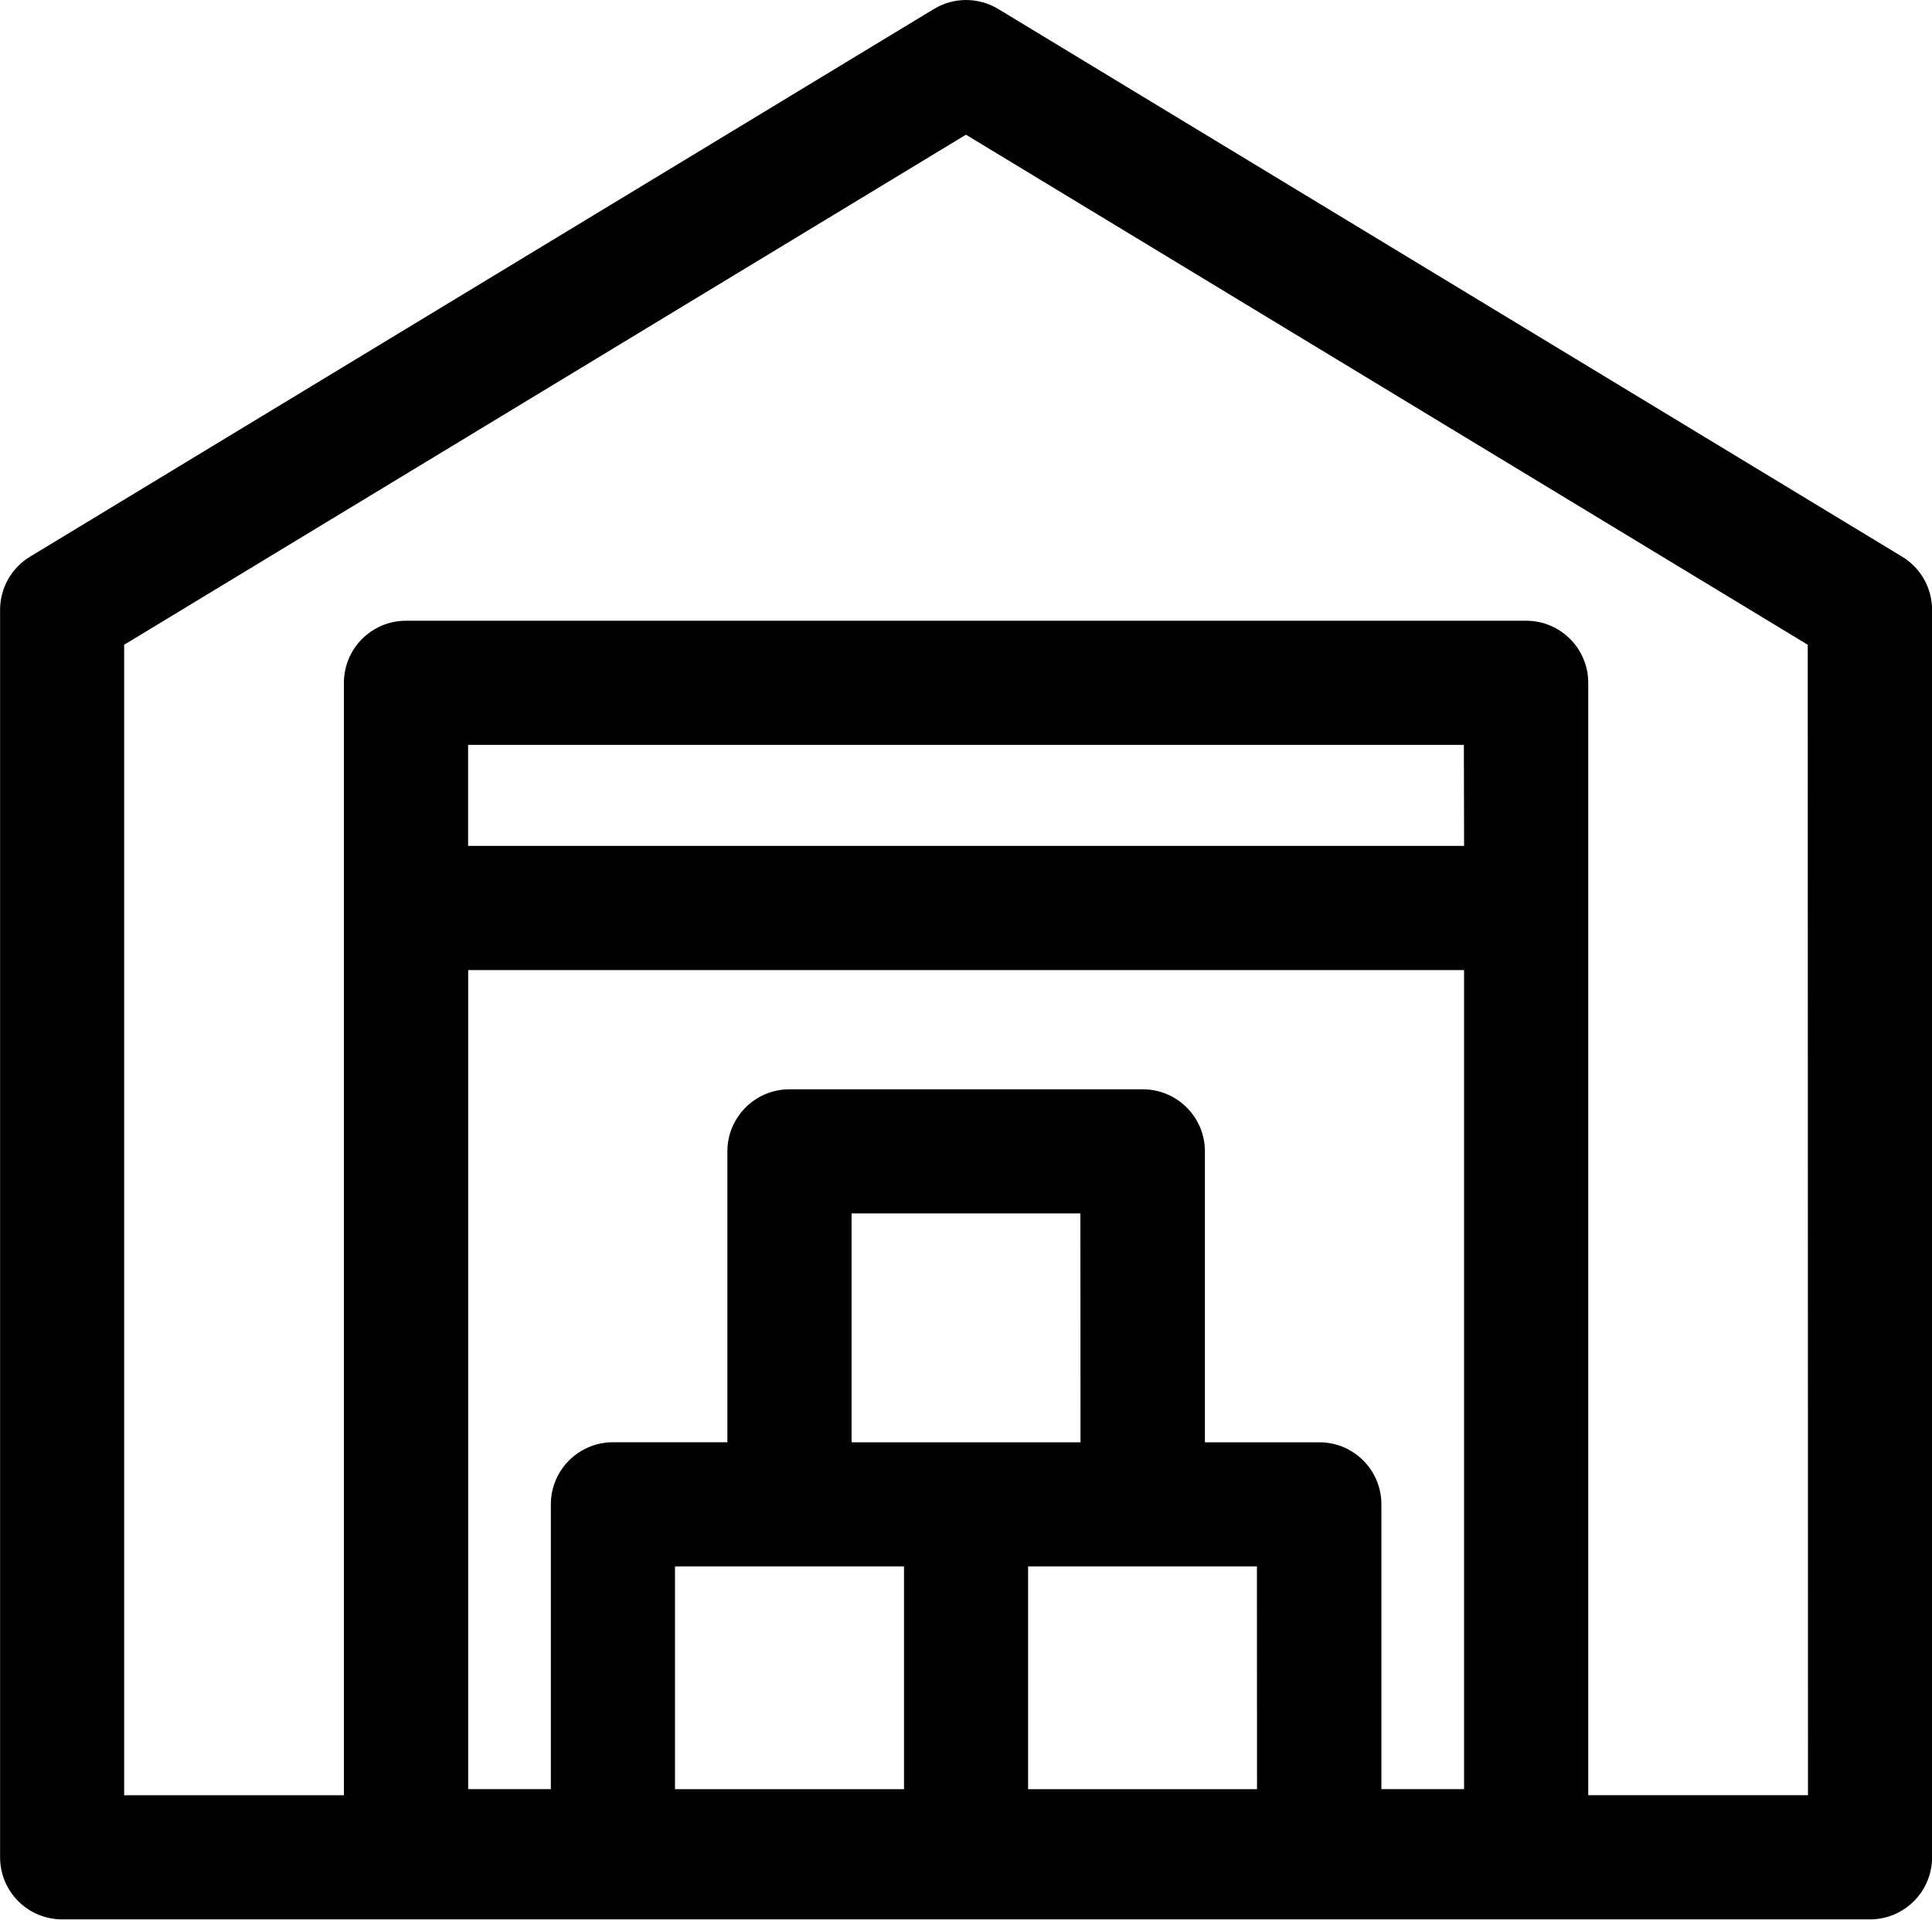
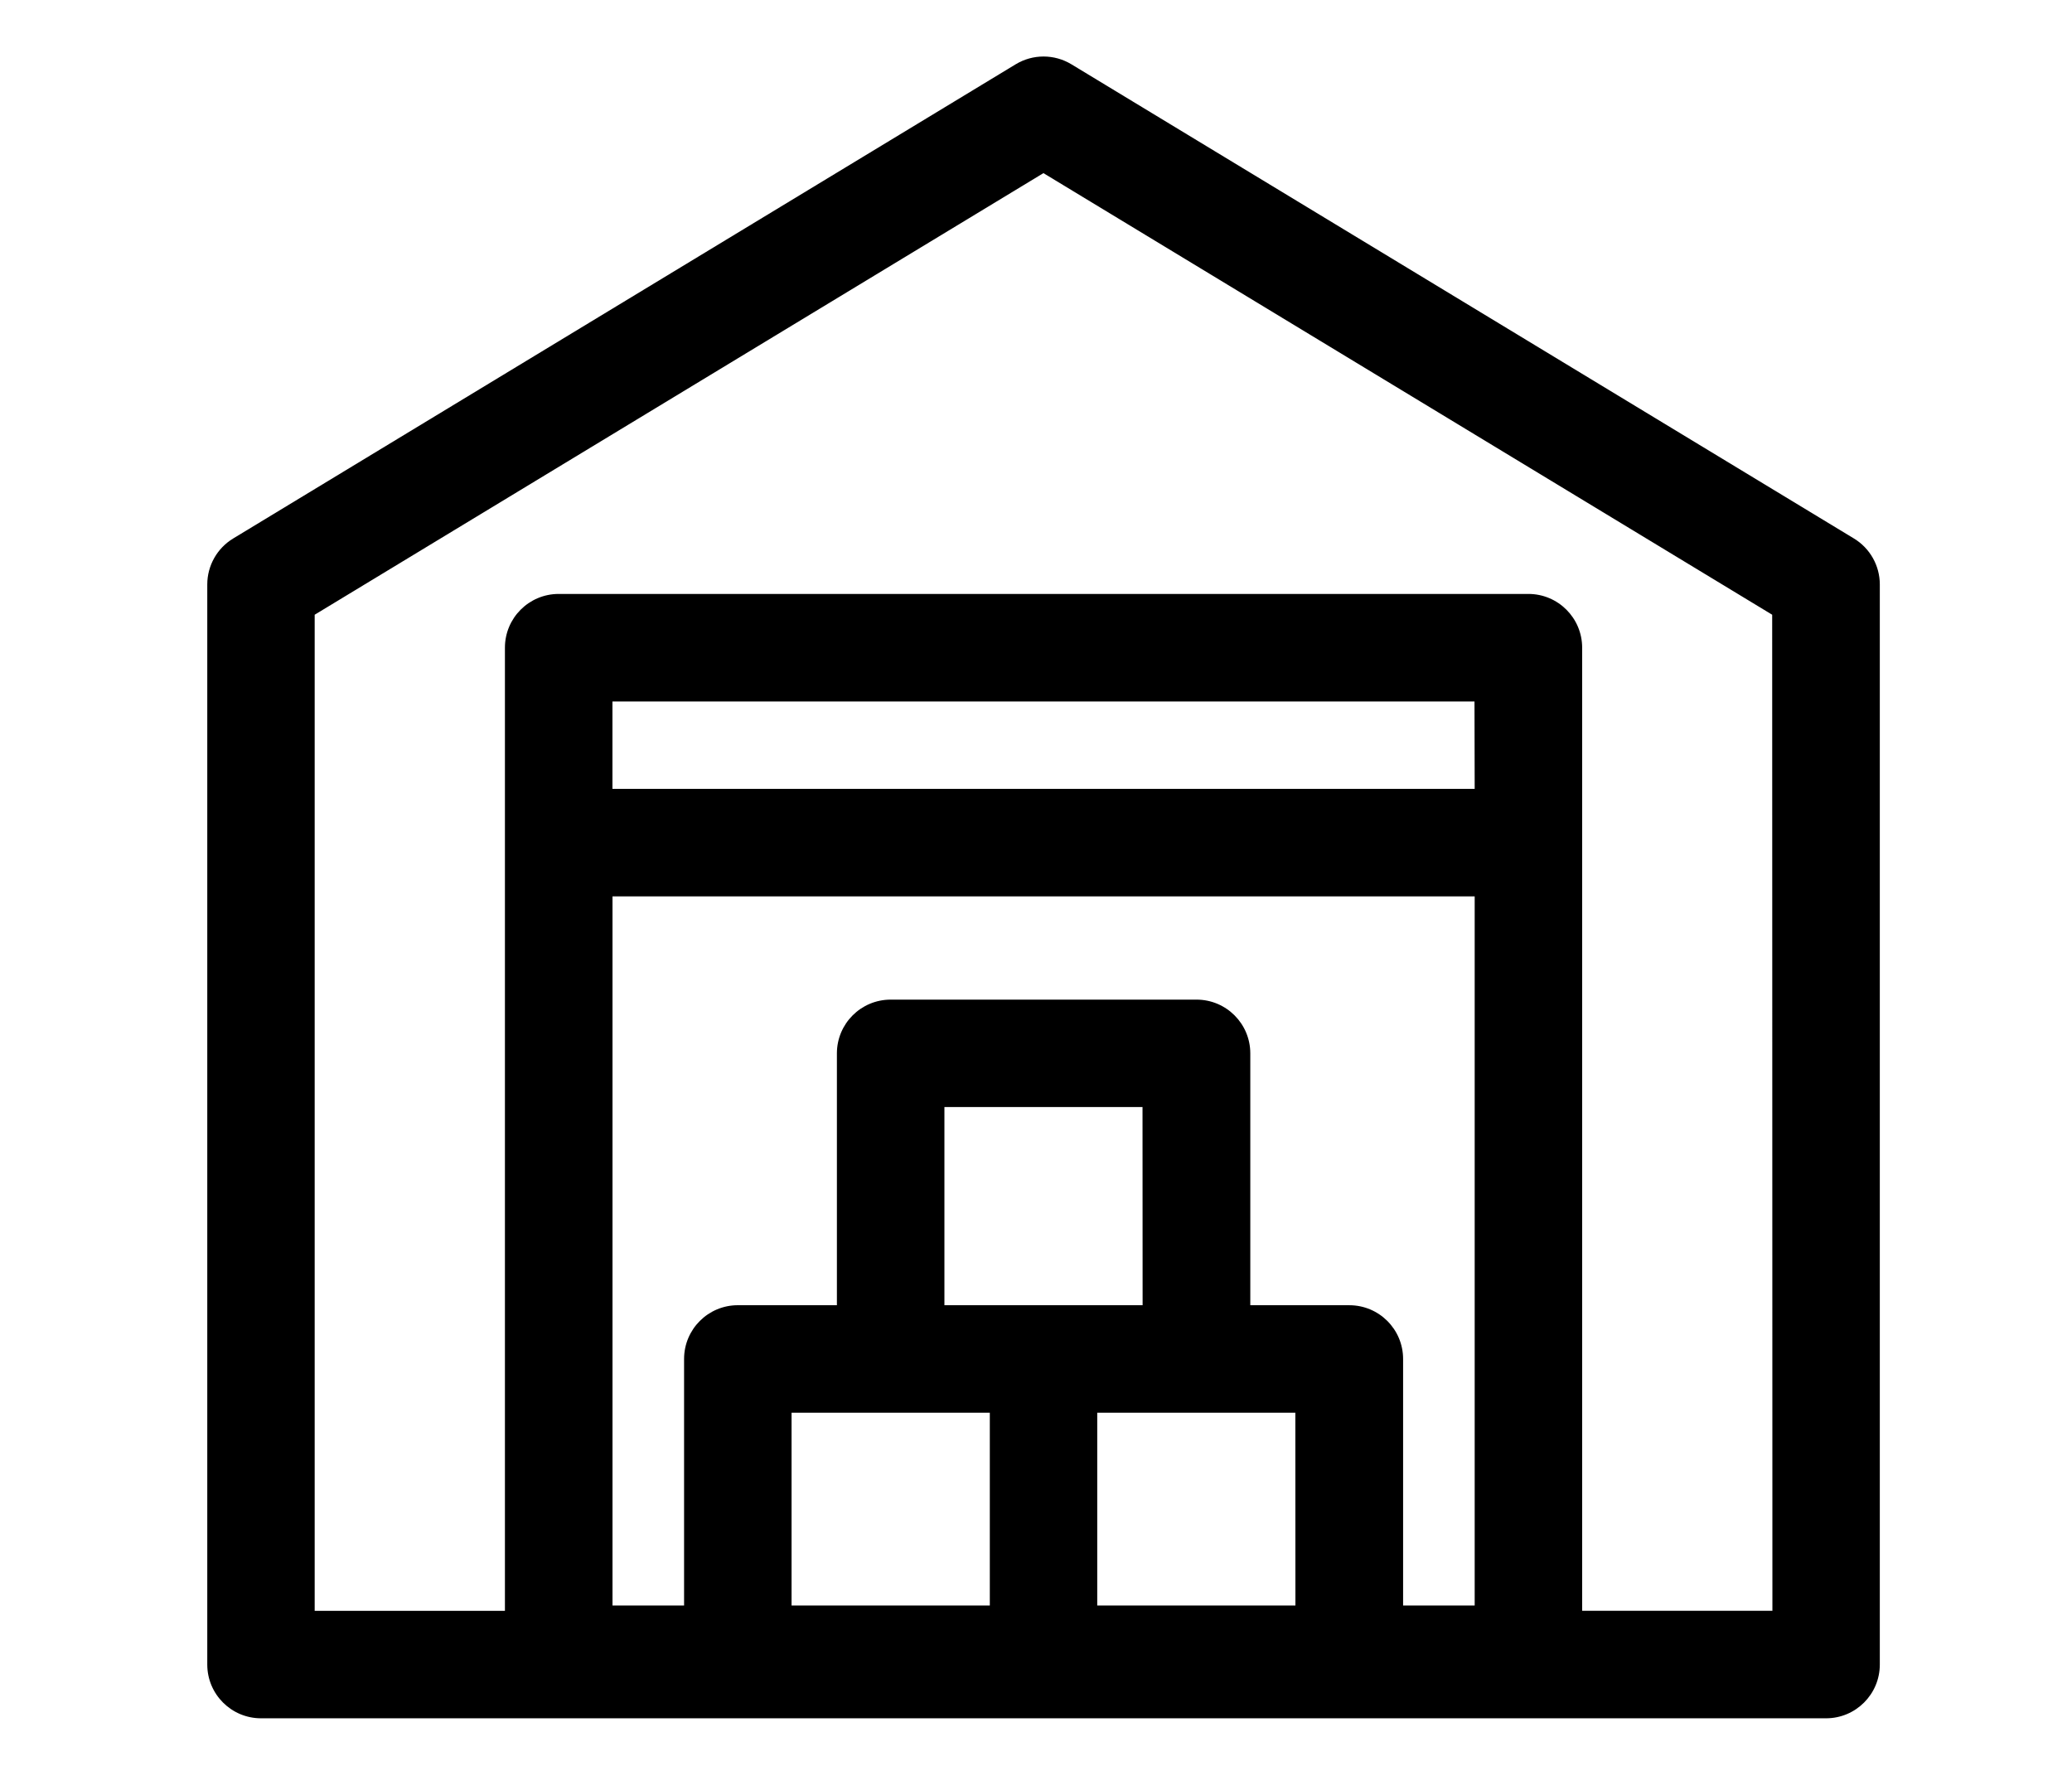
- <svg xmlns="http://www.w3.org/2000/svg" width="88.794" height="88.234" viewBox="0 0 88.794 88.234">
-   <path d="M361.2,612.012l-41.543-25.177a2.853,2.853,0,0,0-2.959,0l-41.542,25.177a2.855,2.855,0,0,0-1.375,2.441V671.8a2.854,2.854,0,0,0,2.854,2.854h83.085a2.854,2.854,0,0,0,2.854-2.854V614.453A2.855,2.855,0,0,0,361.2,612.012Zm-29.651,56.655H321.028V658.43h10.517Zm-8.112-15.945H312.915V642.2h10.517Zm-13.371,5.708h5.259v10.237H304.8V658.43Zm31-33.124H295.291v-4.642h45.765Zm0,5.708v37.652h-3.8V655.576a2.854,2.854,0,0,0-2.854-2.854h-5.258V639.35a2.854,2.854,0,0,0-2.854-2.854H310.061a2.854,2.854,0,0,0-2.854,2.854v13.371h-5.259a2.854,2.854,0,0,0-2.854,2.854v13.091h-3.8V631.015Zm15.806,37.932h-10.1V617.81a2.854,2.854,0,0,0-2.854-2.854H292.437a2.854,2.854,0,0,0-2.854,2.854v51.137h-10.1V616.06l38.689-23.447,38.688,23.447Z" transform="translate(-273.777 -586.421)" />
+ <svg xmlns="http://www.w3.org/2000/svg" width="110" height="95" viewBox="0 0 110 95">
+   <g transform="translate(-364 -981)">
+     <rect width="110" height="95" transform="translate(364 981)" fill="none" />
+     <path d="M361.2,612.012l-41.543-25.177a2.853,2.853,0,0,0-2.959,0l-41.542,25.177a2.855,2.855,0,0,0-1.375,2.441V671.8a2.854,2.854,0,0,0,2.854,2.854h83.085a2.854,2.854,0,0,0,2.854-2.854V614.453A2.855,2.855,0,0,0,361.2,612.012Zm-29.651,56.655H321.028V658.43h10.517Zm-8.112-15.945H312.915V642.2h10.517Zm-13.371,5.708h5.259v10.237H304.8V658.43Zm31-33.124H295.291v-4.642h45.765Zm0,5.708v37.652h-3.8V655.576a2.854,2.854,0,0,0-2.854-2.854h-5.258V639.35a2.854,2.854,0,0,0-2.854-2.854H310.061a2.854,2.854,0,0,0-2.854,2.854v13.371h-5.259a2.854,2.854,0,0,0-2.854,2.854v13.091h-3.8V631.015Zm15.806,37.932h-10.1V617.81a2.854,2.854,0,0,0-2.854-2.854H292.437a2.854,2.854,0,0,0-2.854,2.854v51.137h-10.1V616.06l38.689-23.447,38.688,23.447Z" transform="translate(101.223 397.579)" />
+   </g>
</svg>
